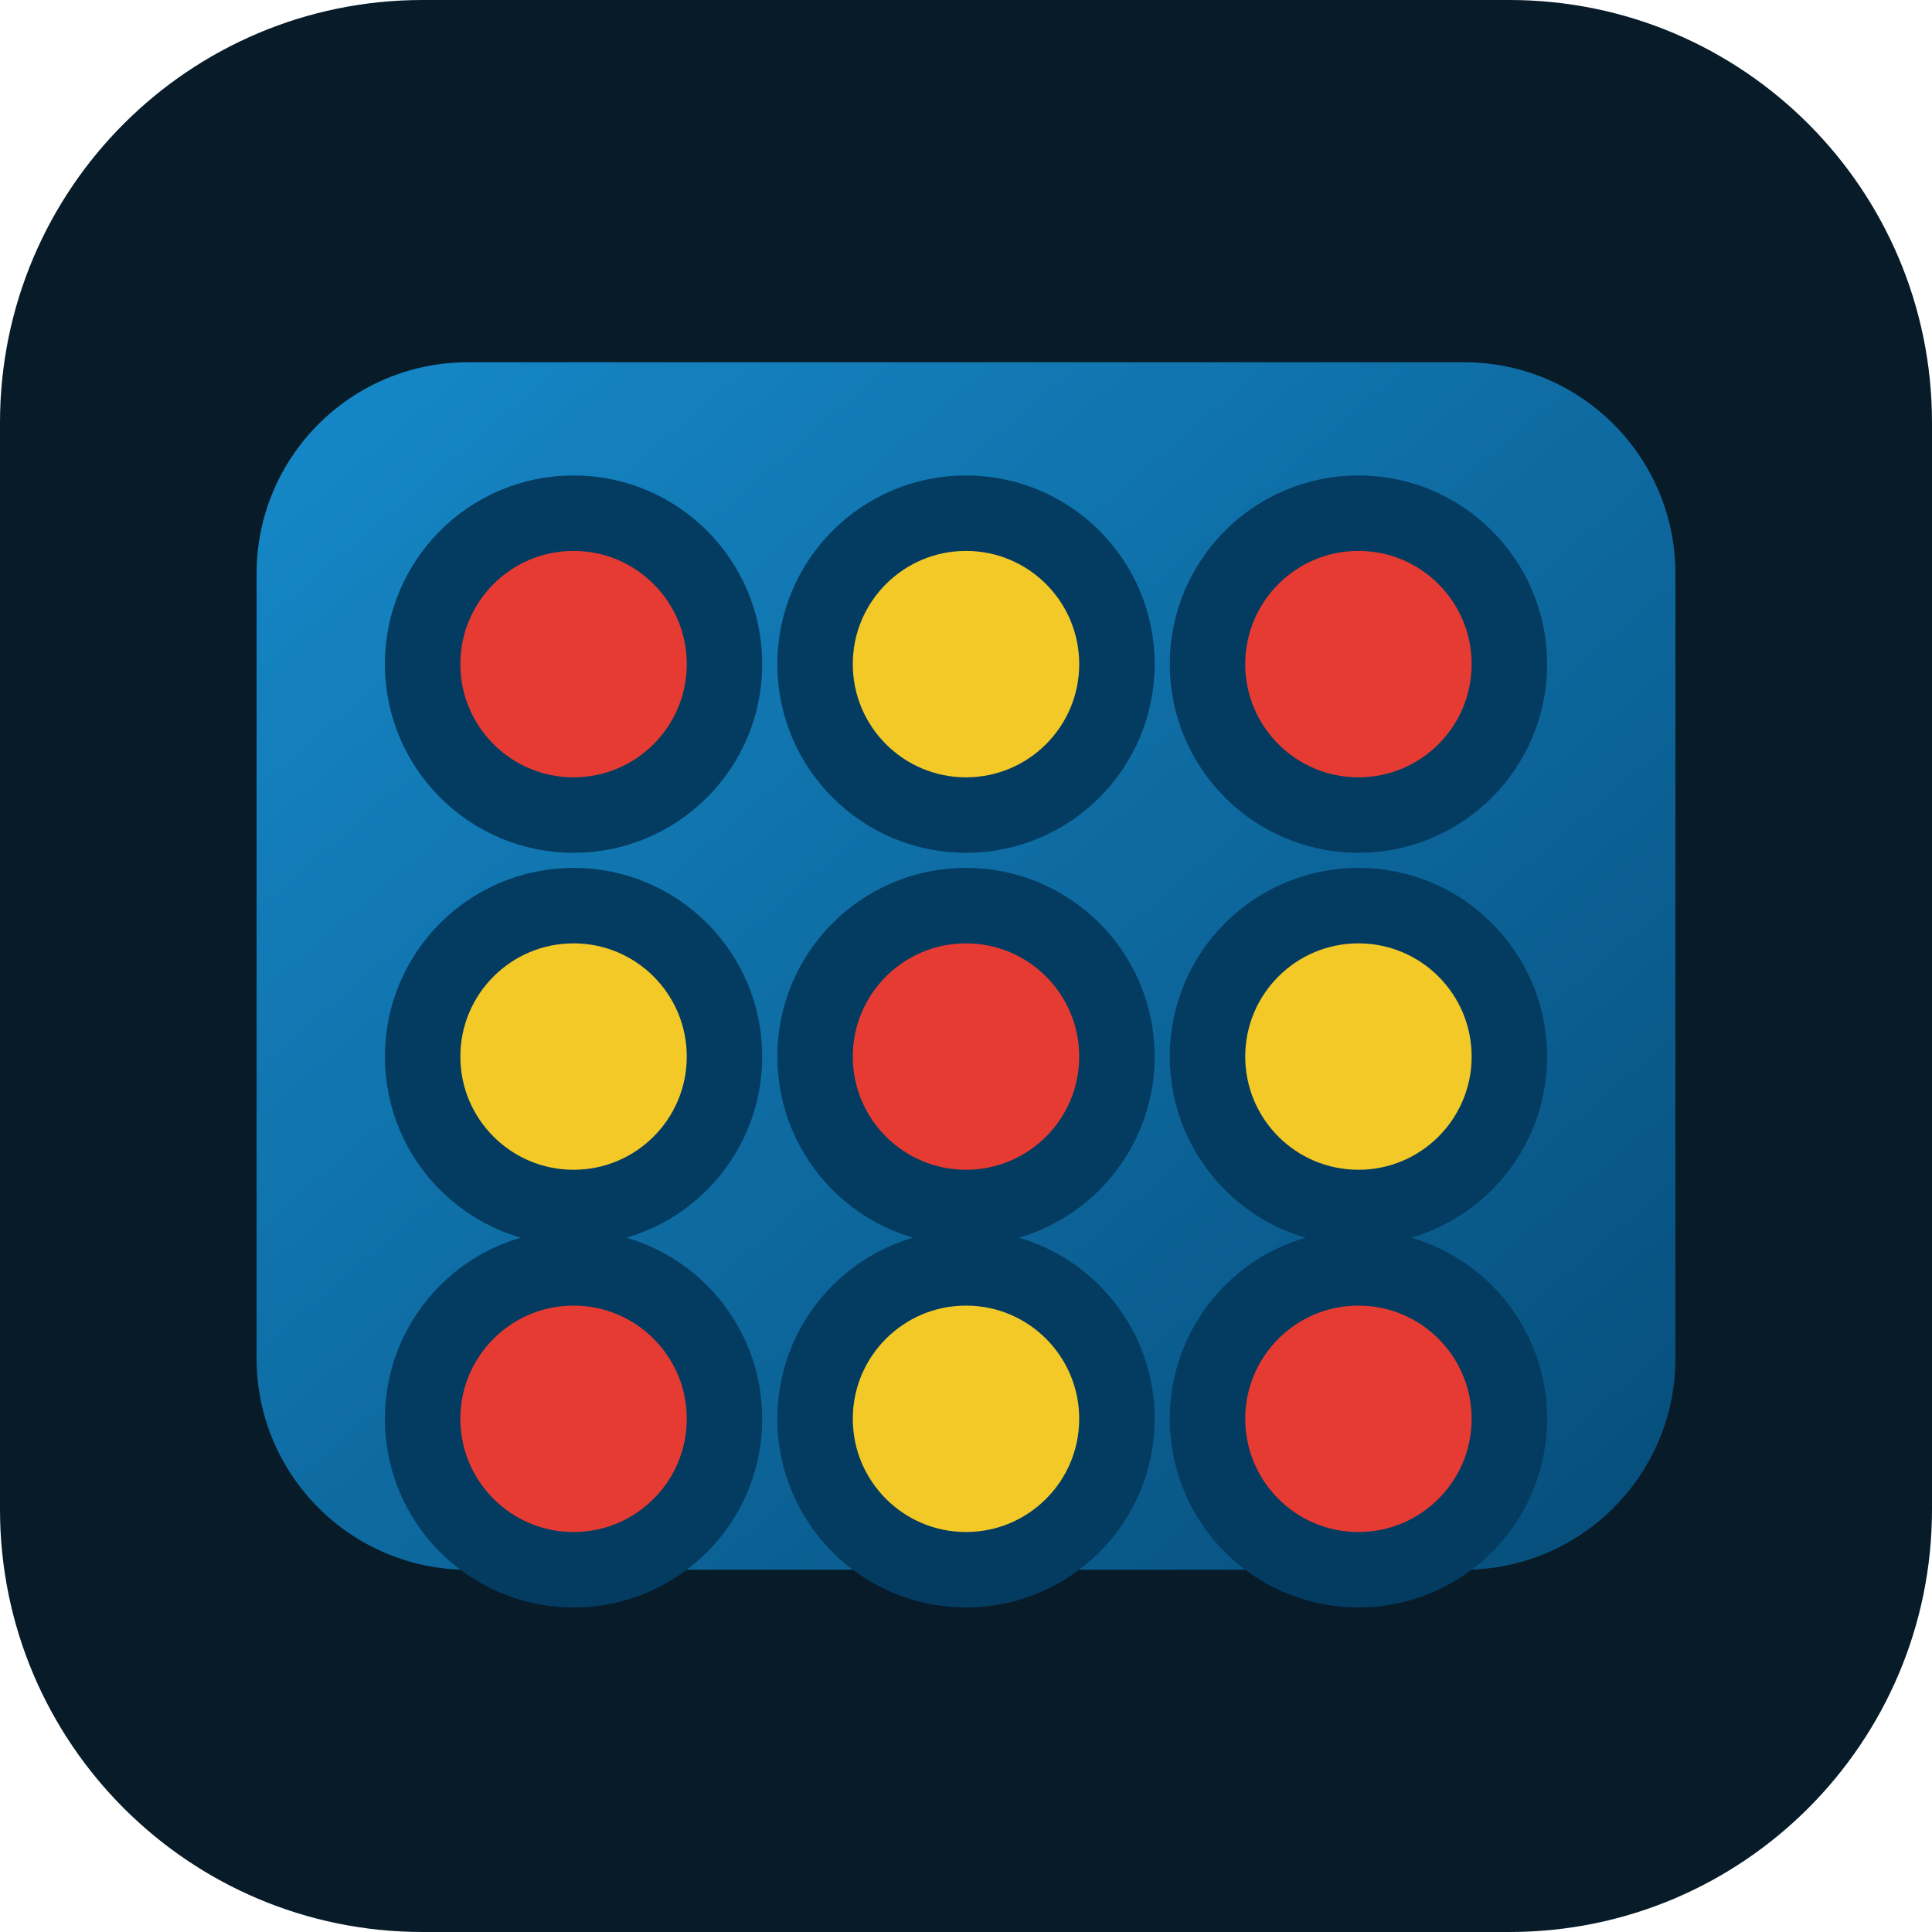
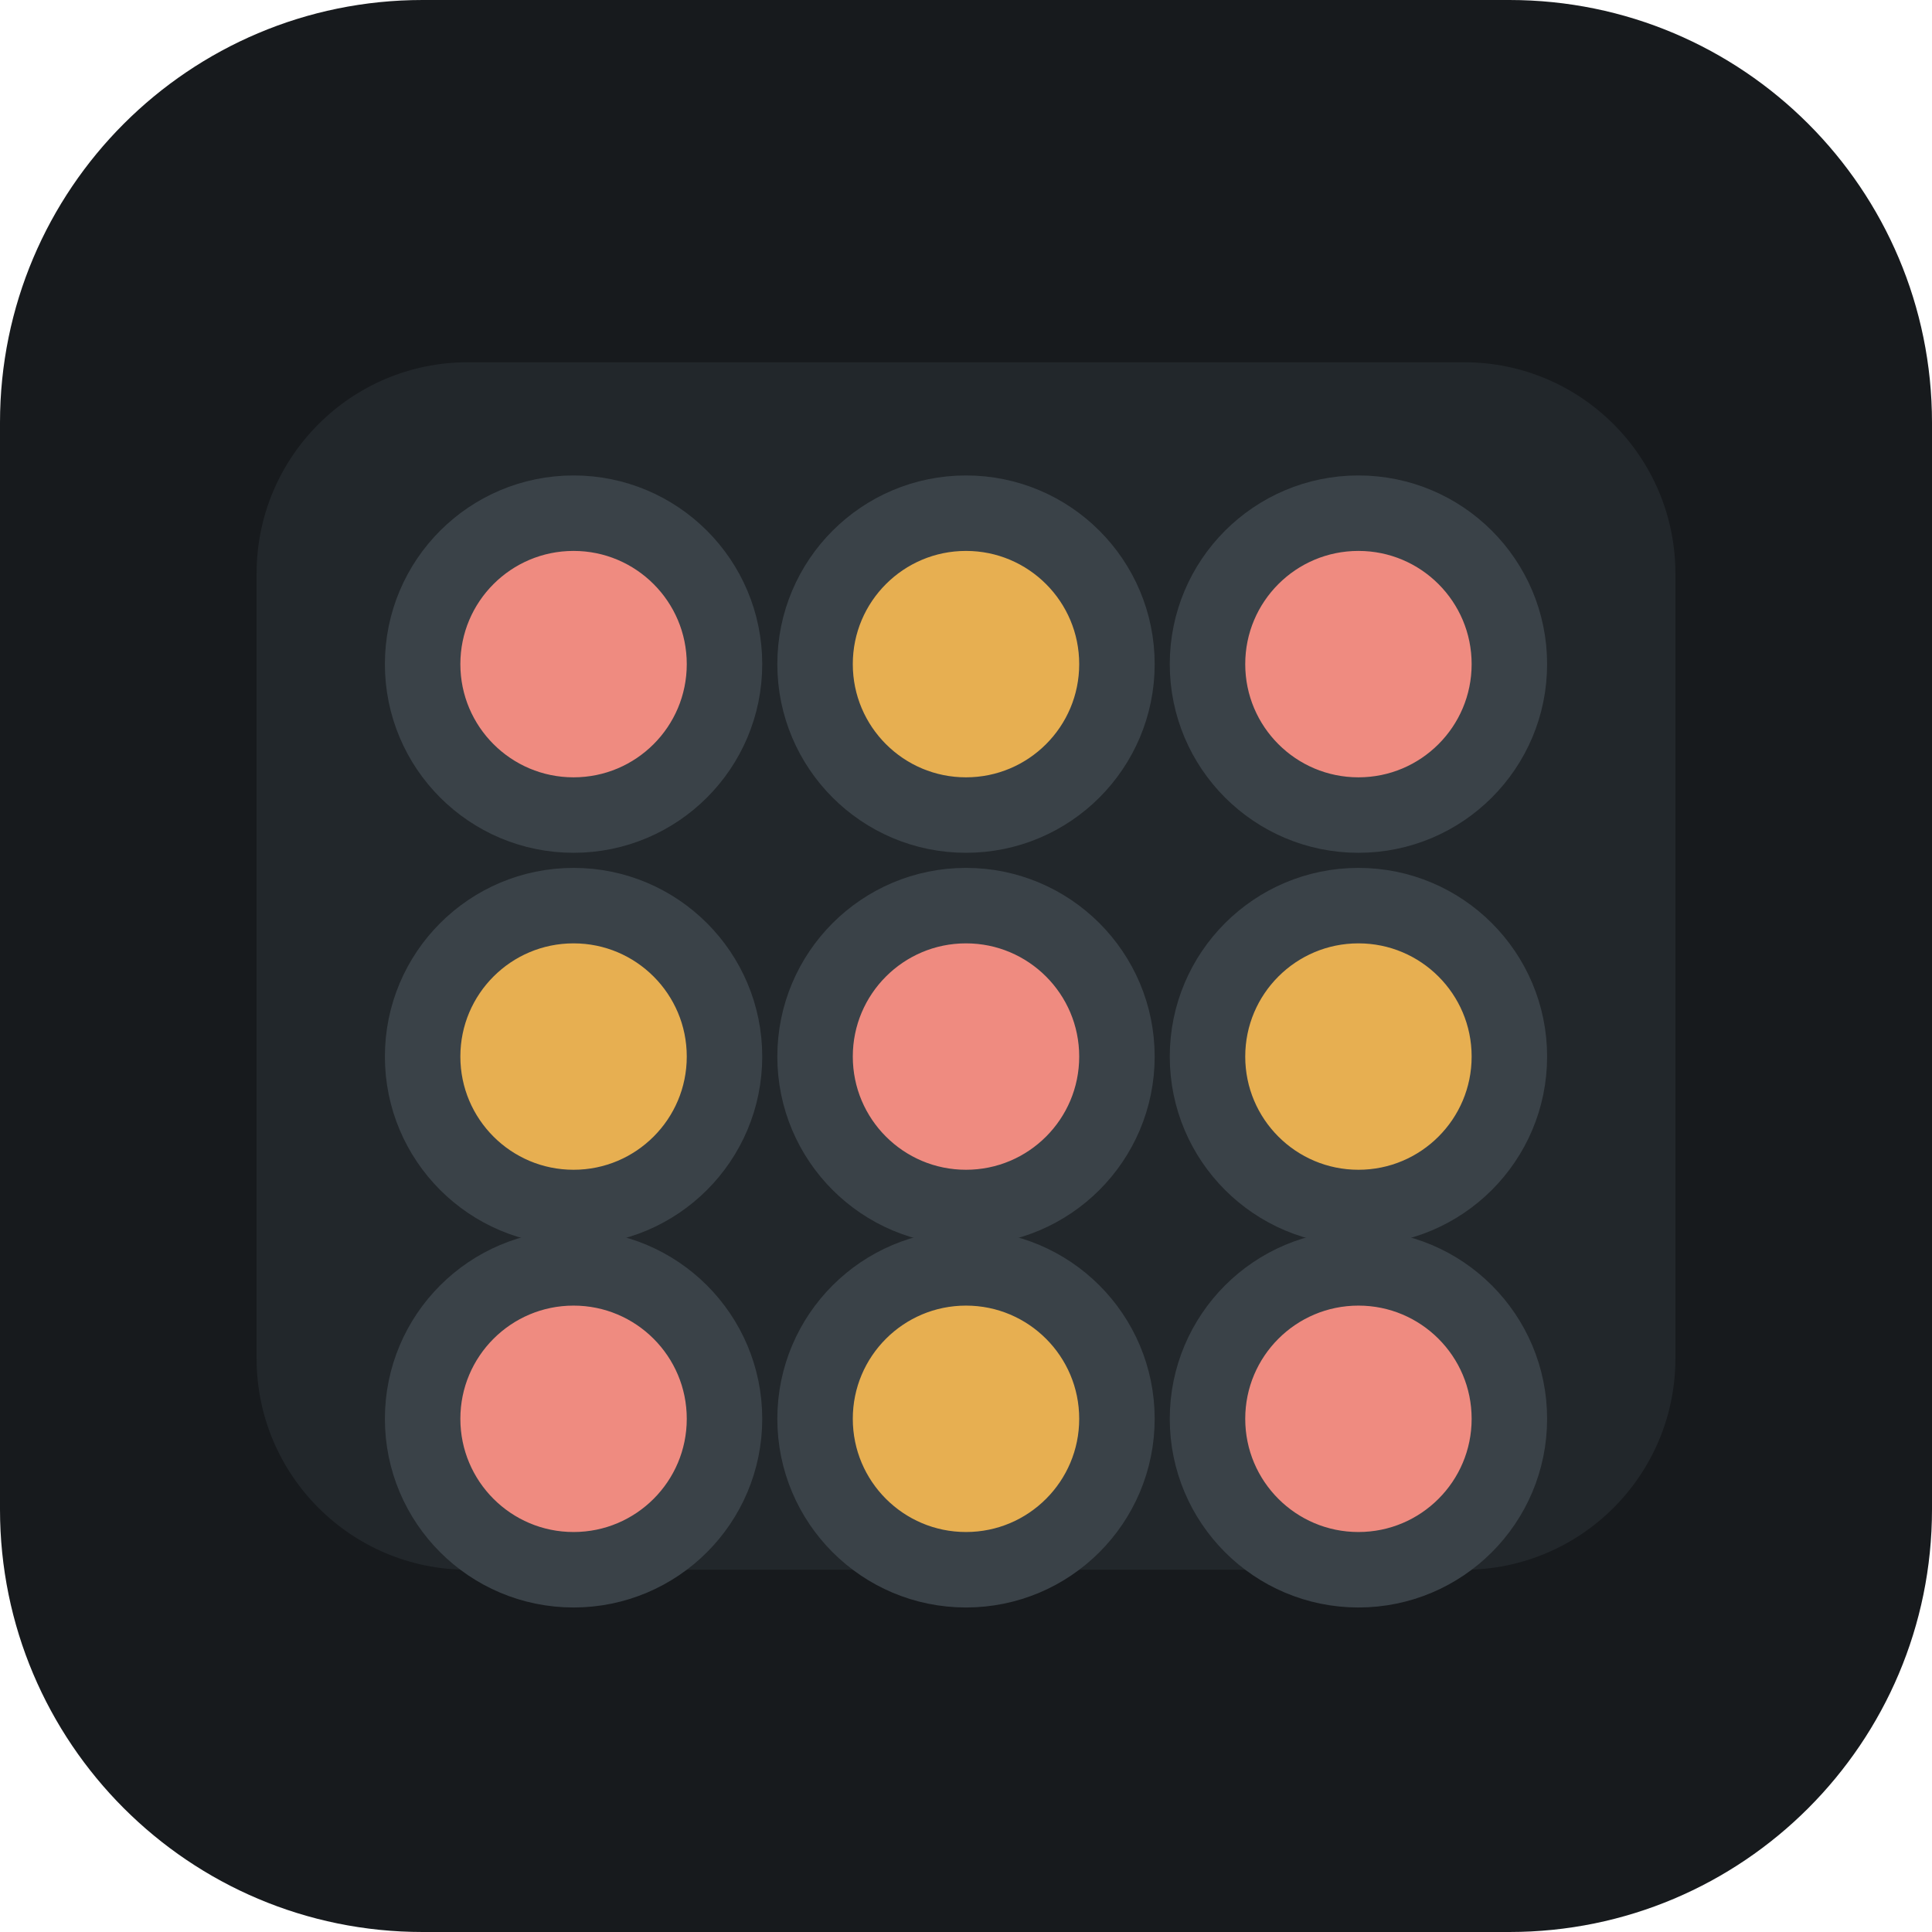
<svg xmlns="http://www.w3.org/2000/svg" viewBox="0 0 128 128">
-   <defs>
-     <linearGradient id="b" x2="1" y2="1">
-       <stop stop-color="#1689c9" />
-       <stop offset="1" stop-color="#064d7a" />
-     </linearGradient>
-   </defs>
-   <rect width="128" height="128" rx="28" fill="#071b28" />
-   <rect x="17" y="24" width="94" height="80" rx="14" fill="url(#b)" />
-   <g stroke="#043b60" stroke-width="5">
-     <circle cx="38" cy="44" r="10" fill="#e63b32" />
-     <circle cx="64" cy="44" r="10" fill="#f3c928" />
-     <circle cx="90" cy="44" r="10" fill="#e63b32" />
-     <circle cx="38" cy="70" r="10" fill="#f3c928" />
-     <circle cx="64" cy="70" r="10" fill="#e63b32" />
-     <circle cx="90" cy="70" r="10" fill="#f3c928" />
-     <circle cx="38" cy="94" r="10" fill="#e63b32" />
-     <circle cx="64" cy="94" r="10" fill="#f3c928" />
-     <circle cx="90" cy="94" r="10" fill="#e63b32" />
+   <rect width="128" height="128" rx="28" fill="#171A1D" />
+   <rect x="17" y="24" width="94" height="80" rx="14" fill="#22272B" />
+   <g stroke="#3A4248" stroke-width="5">
+     <circle cx="38" cy="44" r="10" fill="#EF8B80" />
+     <circle cx="64" cy="44" r="10" fill="#E7AF51" />
+     <circle cx="90" cy="44" r="10" fill="#EF8B80" />
+     <circle cx="38" cy="70" r="10" fill="#E7AF51" />
+     <circle cx="64" cy="70" r="10" fill="#EF8B80" />
+     <circle cx="90" cy="70" r="10" fill="#E7AF51" />
+     <circle cx="38" cy="94" r="10" fill="#EF8B80" />
+     <circle cx="64" cy="94" r="10" fill="#E7AF51" />
+     <circle cx="90" cy="94" r="10" fill="#EF8B80" />
  </g>
</svg>
